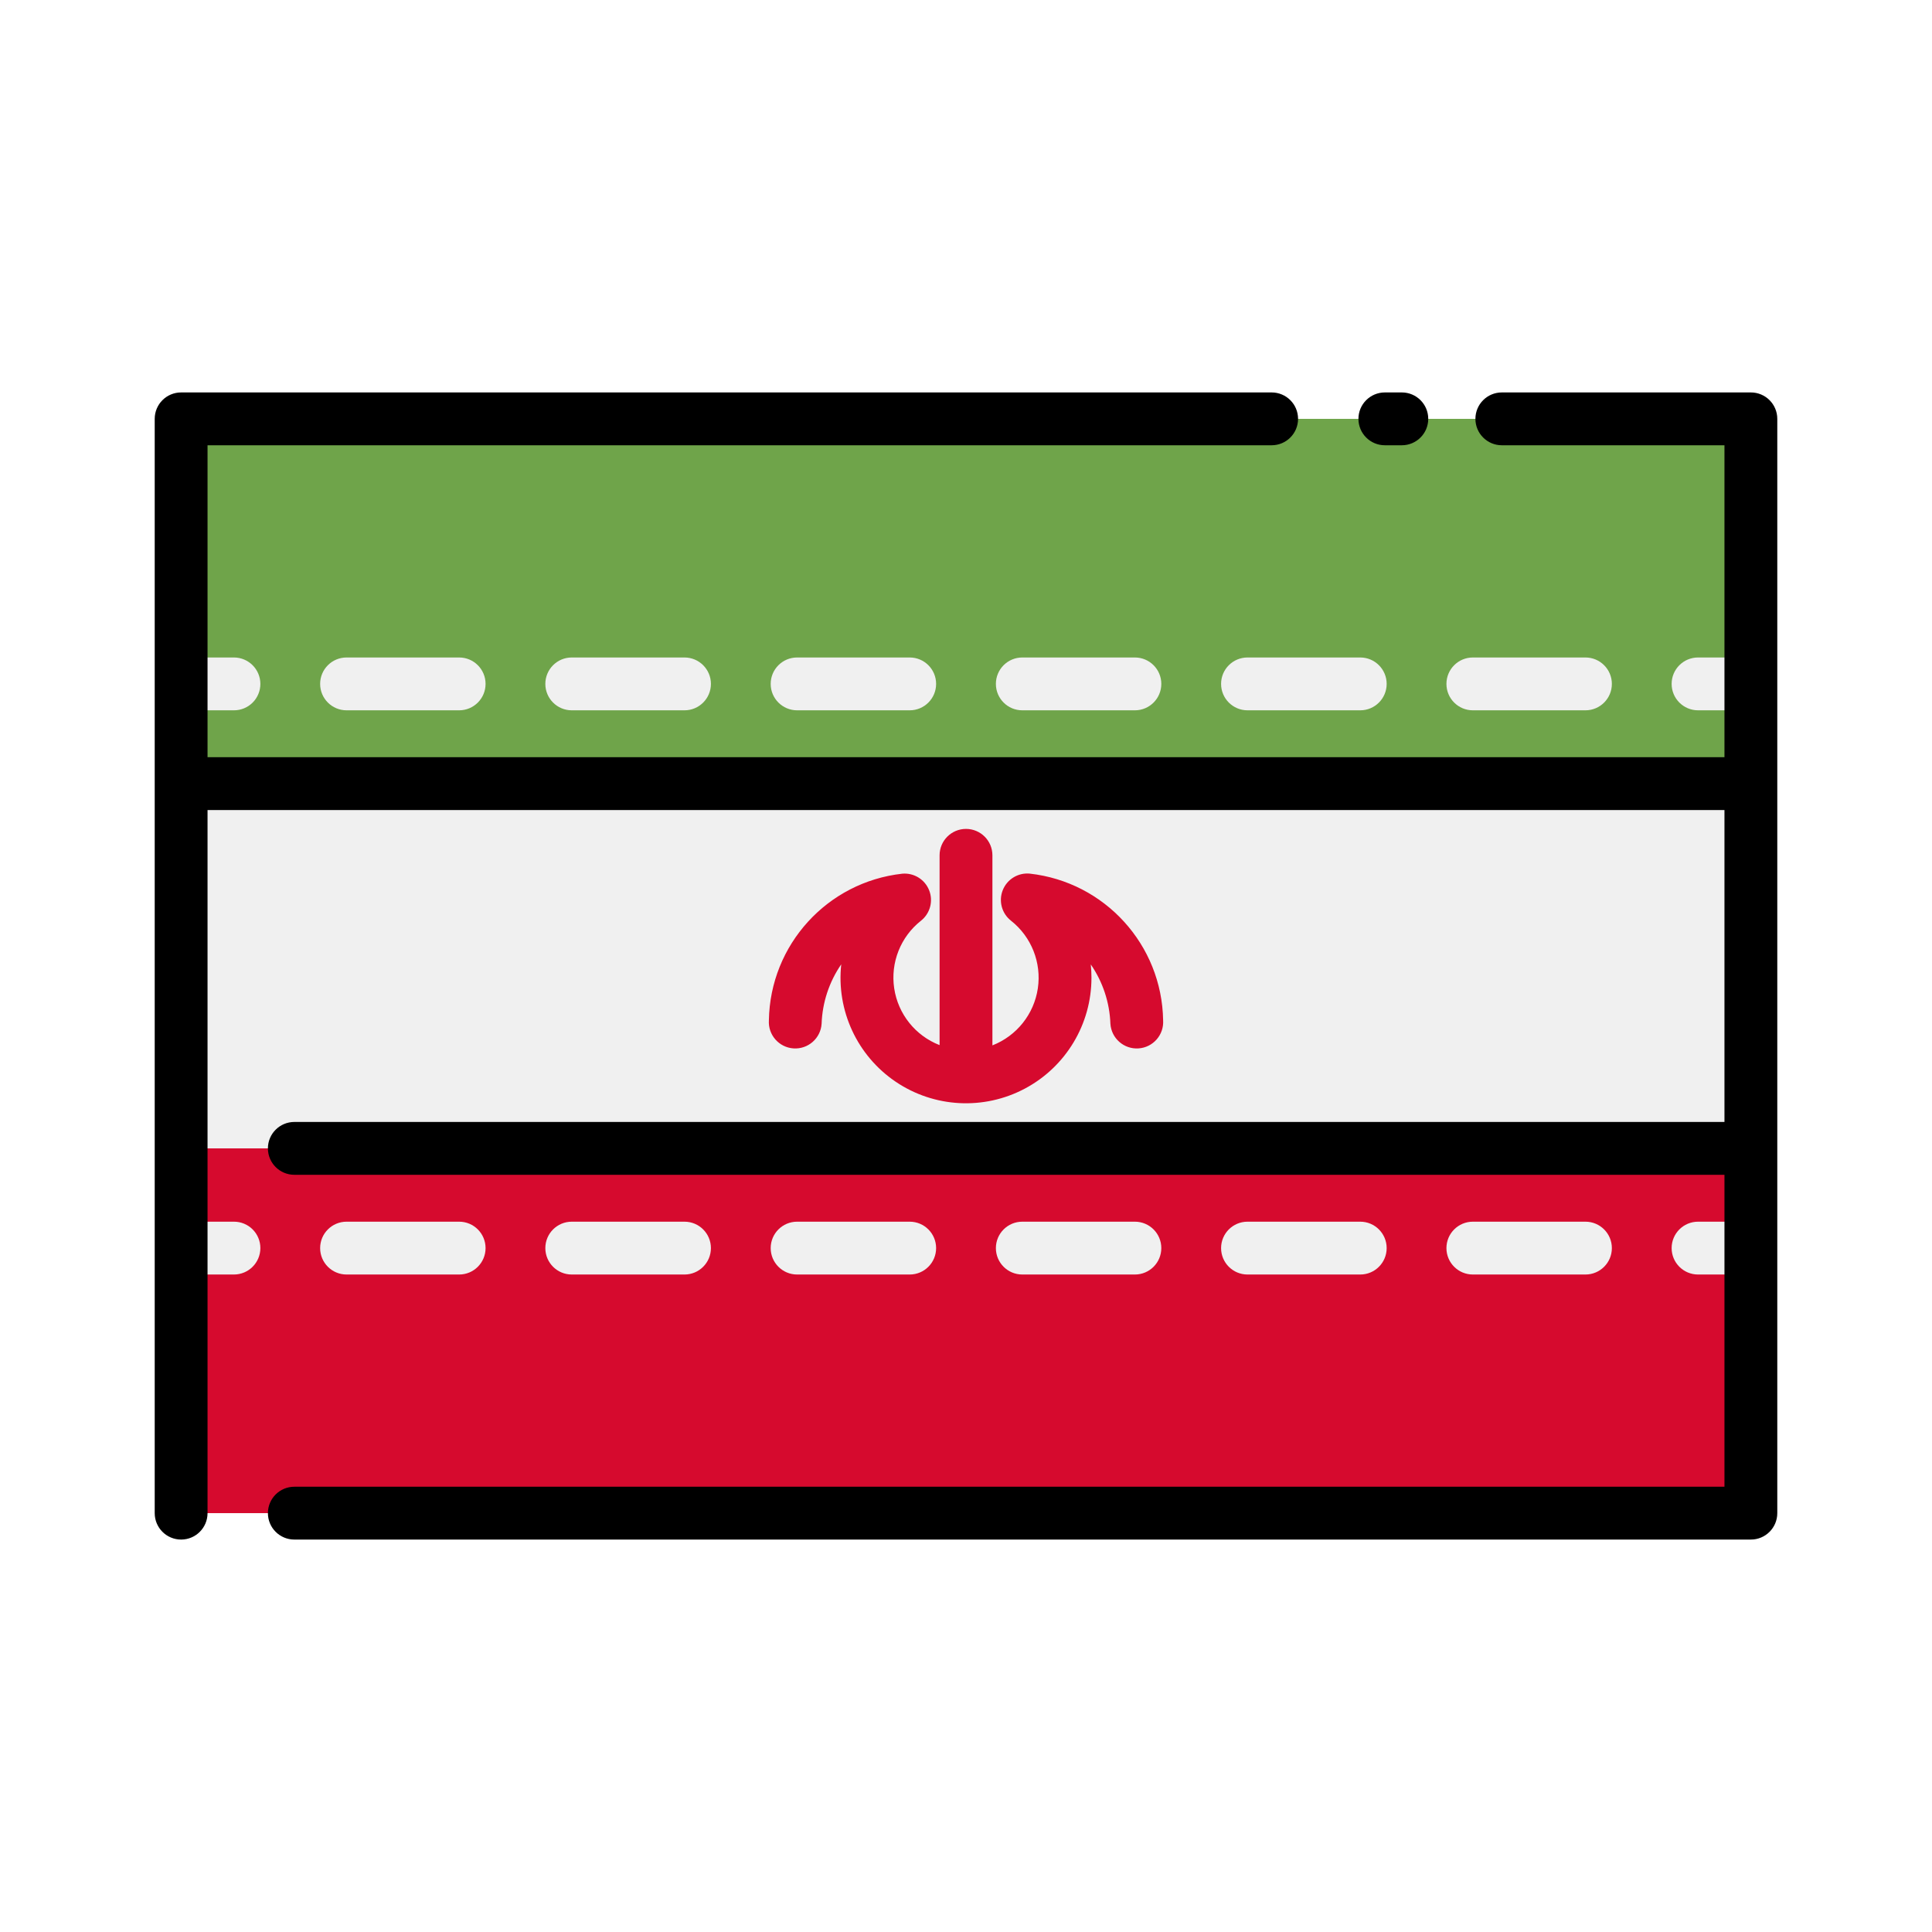
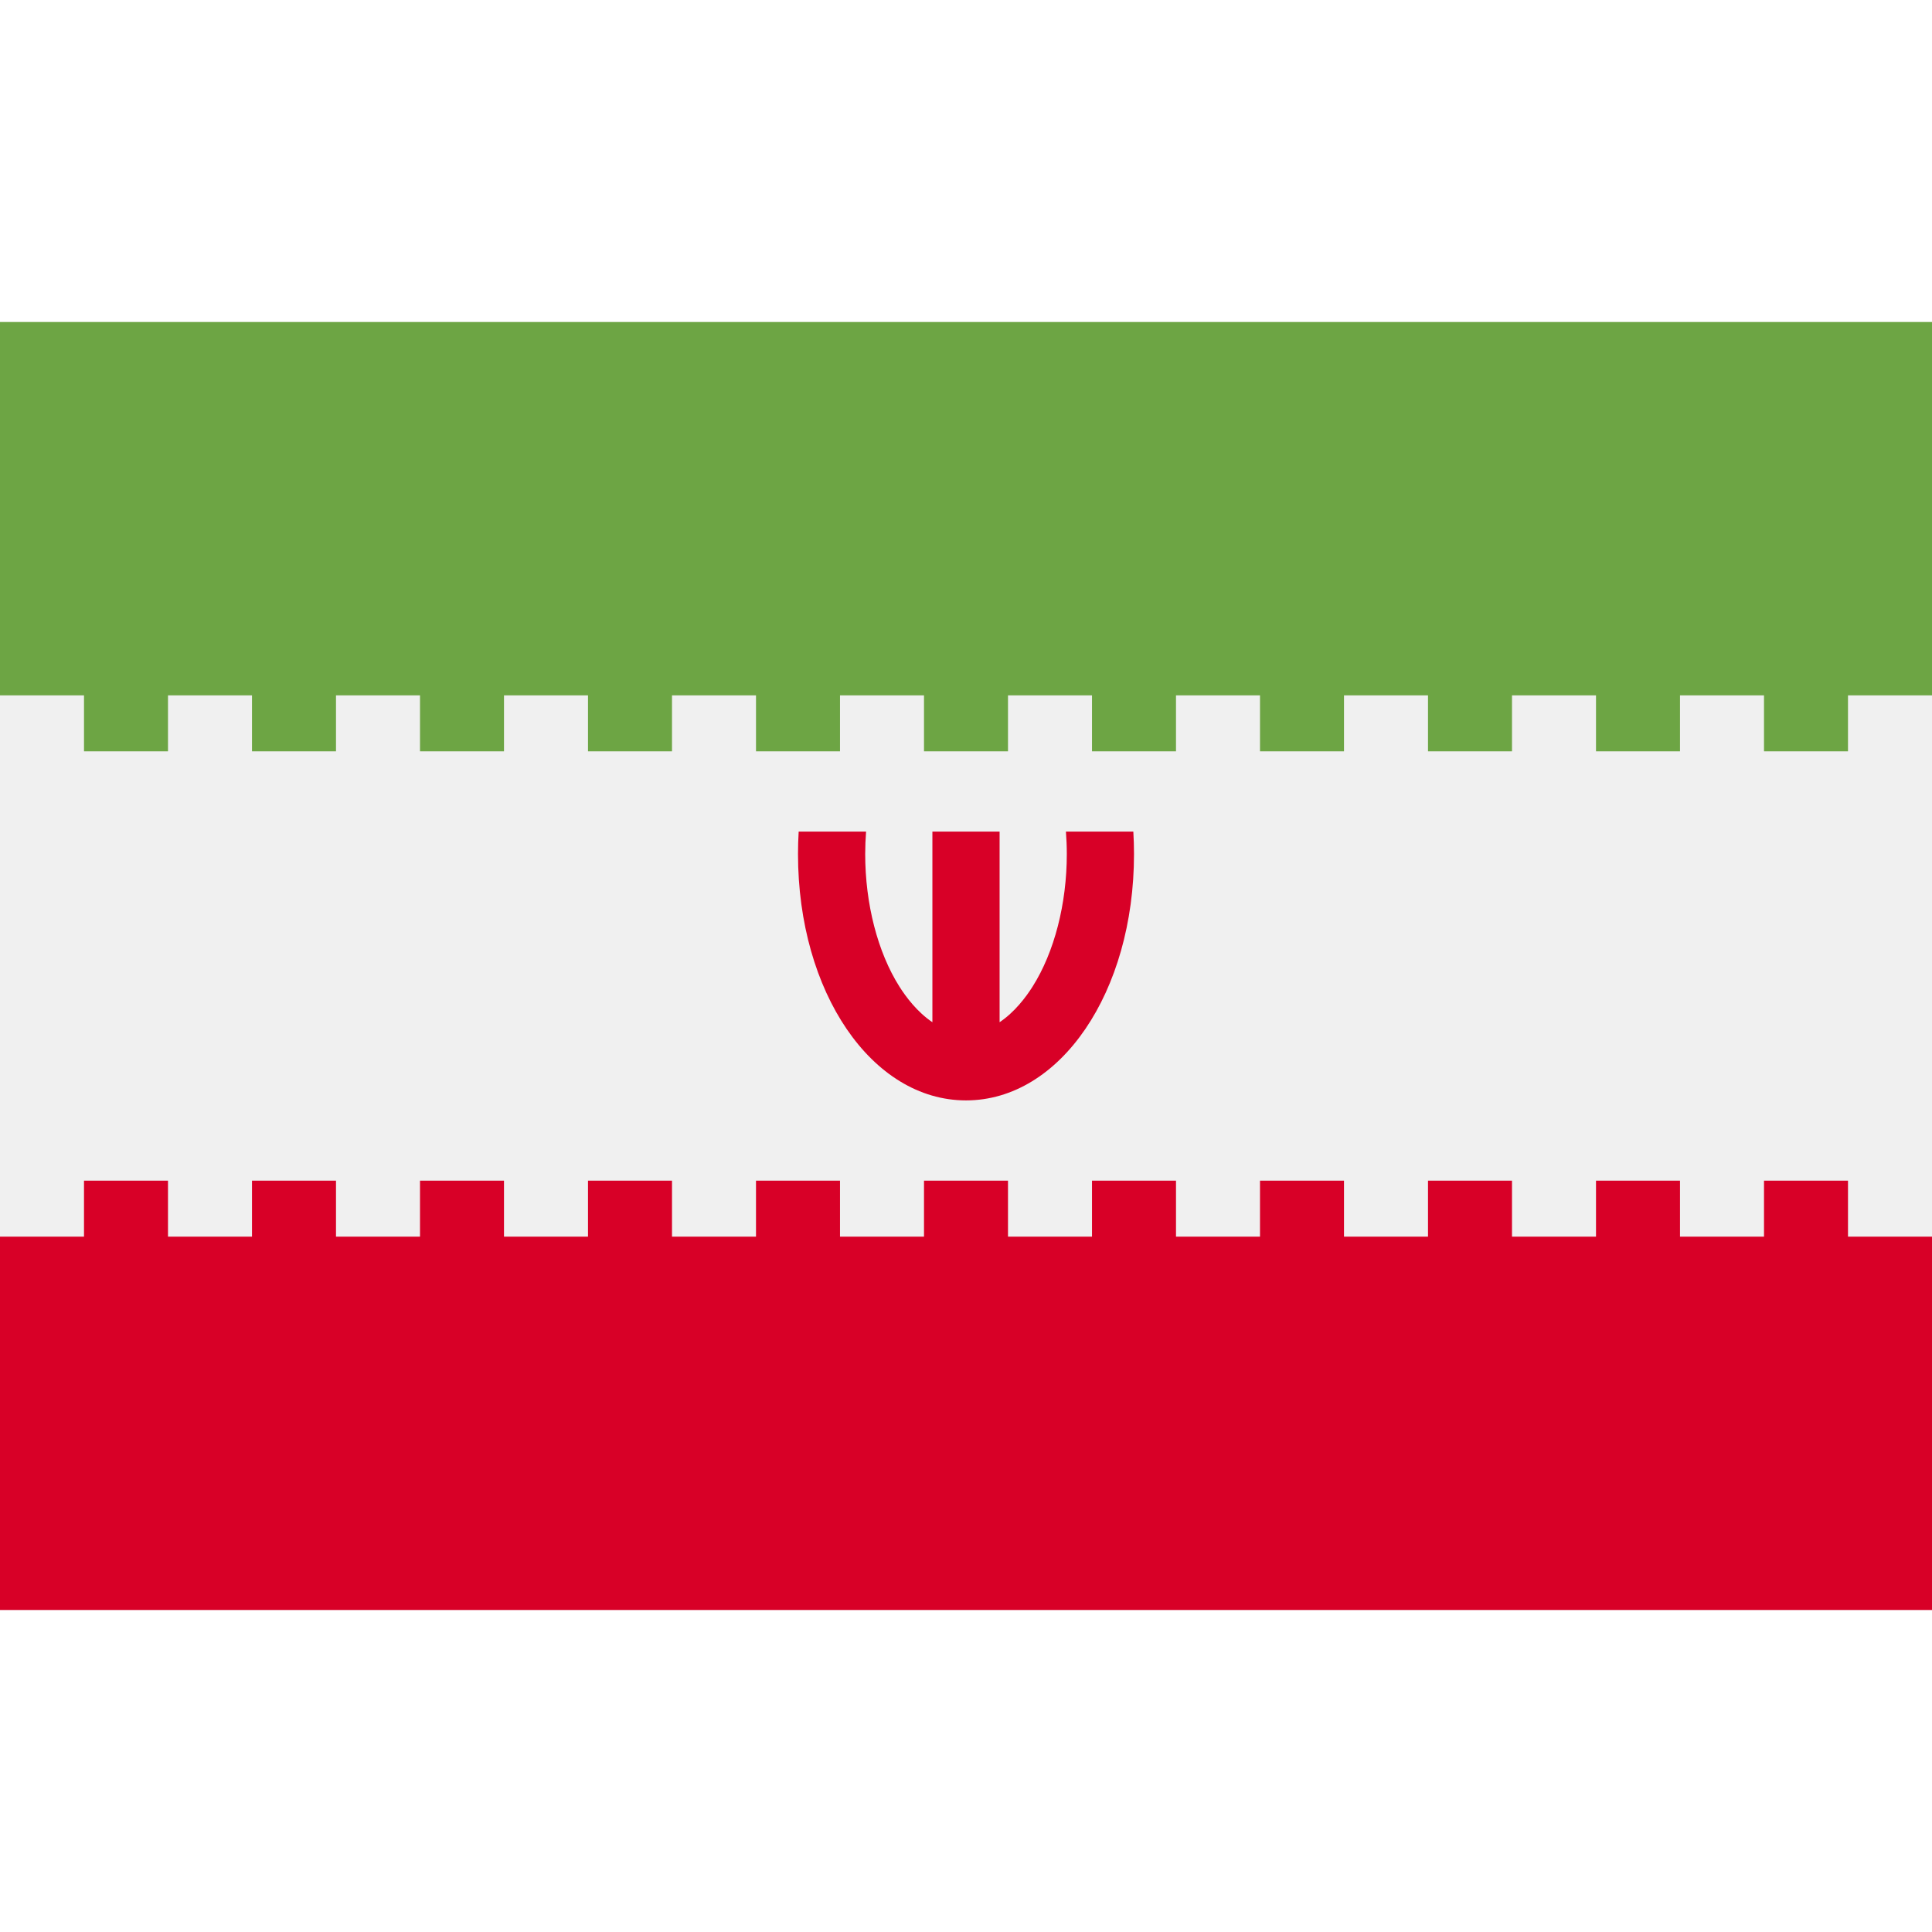
- <svg xmlns="http://www.w3.org/2000/svg" id="Layer_1" height="512" viewBox="0 0 128 128" width="512" data-name="Layer 1">
-   <path d="m12 27.75h104v72.5h-104z" fill="#f0f0f0" />
-   <path d="m12 27.751h104v24.166h-104z" fill="#6fa44a" />
-   <path d="m12 76.083h104v24.166h-104z" fill="#d60a2e" />
-   <g fill="#f0f0f0">
-     <path d="m17.25 82.69a1.752 1.752 0 0 1 -1.75 1.75h-3.5v-3.5h3.5a1.746 1.746 0 0 1 1.75 1.75z" />
-     <path d="m105.04 80.94h-7.46a1.75 1.75 0 1 0 0 3.5h7.46a1.75 1.75 0 1 0 0-3.5zm-14.92 0h-7.47a1.75 1.75 0 0 0 0 3.5h7.47a1.75 1.75 0 0 0 0-3.5zm-14.93 0h-7.46a1.75 1.75 0 0 0 0 3.5h7.46a1.75 1.75 0 0 0 0-3.5zm-14.92 0h-7.46a1.75 1.75 0 0 0 0 3.5h7.46a1.75 1.75 0 1 0 0-3.5zm-14.92 0h-7.47a1.75 1.75 0 1 0 0 3.5h7.47a1.75 1.75 0 0 0 0-3.5zm-14.93 0h-7.46a1.75 1.75 0 0 0 0 3.5h7.46a1.75 1.75 0 0 0 0-3.5z" />
-     <path d="m116 80.94v3.5h-3.5a1.75 1.75 0 0 1 0-3.5z" />
-     <path d="m17.25 45.31a1.746 1.746 0 0 1 -1.75 1.75h-3.5v-3.5h3.5a1.752 1.752 0 0 1 1.75 1.75z" />
-     <path d="m105.04 43.56h-7.46a1.75 1.75 0 1 0 0 3.5h7.46a1.75 1.75 0 1 0 0-3.5zm-14.92 0h-7.47a1.75 1.75 0 0 0 0 3.5h7.47a1.75 1.75 0 0 0 0-3.5zm-14.93 0h-7.46a1.75 1.75 0 0 0 0 3.5h7.46a1.75 1.75 0 0 0 0-3.5zm-14.92 0h-7.46a1.75 1.75 0 0 0 0 3.5h7.46a1.75 1.75 0 1 0 0-3.5zm-14.92 0h-7.47a1.75 1.75 0 1 0 0 3.5h7.47a1.75 1.75 0 0 0 0-3.5zm-14.93 0h-7.46a1.75 1.75 0 0 0 0 3.5h7.46a1.75 1.75 0 0 0 0-3.5z" />
-     <path d="m116 43.56v3.5h-3.5a1.75 1.75 0 0 1 0-3.5z" />
+ <svg xmlns="http://www.w3.org/2000/svg" version="1.1" id="Capa_1" x="0px" y="0px" viewBox="0 0 512 512" style="enable-background:new 0 0 512 512;" xml:space="preserve">
+   <rect y="85.337" style="fill:#F0F0F0;" width="512" height="341.326" />
+   <rect y="85.337" style="fill:#6DA544;" width="512" height="113.775" />
+   <g>
+     <rect y="312.888" style="fill:#D80027;" width="512" height="113.775" />
+     <path style="fill:#D80027;" d="M300.345,220.383h-17.863c0.148,1.963,0.232,3.944,0.232,5.936c0,13.207-3.301,26.01-9.057,35.122   c-1.775,2.812-4.759,6.78-8.753,9.456v-50.514h-17.809v50.514c-3.994-2.677-6.977-6.646-8.753-9.456   c-5.756-9.113-9.056-21.915-9.056-35.122c0-1.992,0.085-3.974,0.232-5.936h-17.863c-0.115,1.953-0.177,3.932-0.177,5.936   c0.001,36.617,19.557,65.299,44.523,65.299s44.522-28.682,44.522-65.299C300.522,224.315,300.459,222.336,300.345,220.383z" />
  </g>
-   <path d="m68.22 57.879a1.75 1.75 0 0 0 -1.237 3.121 4.813 4.813 0 0 1 -1.233 8.259v-12.592a1.75 1.75 0 0 0 -3.5 0v12.575a4.8 4.8 0 0 1 -1.233-8.242 1.75 1.75 0 0 0 -1.237-3.116 9.937 9.937 0 0 0 -8.839 9.713 1.75 1.75 0 0 0 3.493.232 7.393 7.393 0 0 1 1.3-3.939 8.313 8.313 0 1 0 16.578.886 8.576 8.576 0 0 0 -.045-.881 7.4 7.4 0 0 1 1.3 3.934 1.75 1.75 0 0 0 3.493-.232 9.937 9.937 0 0 0 -8.84-9.718z" fill="#d60a2e" />
-   <path d="m116 26h-16.5a1.75 1.75 0 0 0 0 3.5h14.75v20.667h-100.5v-20.667h70.5a1.75 1.75 0 0 0 0-3.5h-72.25a1.75 1.75 0 0 0 -1.75 1.75v72.5a1.75 1.75 0 0 0 3.5 0v-46.583h100.5v20.666h-94.75a1.75 1.75 0 0 0 0 3.5h94.75v20.667h-94.75a1.75 1.75 0 0 0 0 3.5h96.5a1.75 1.75 0 0 0 1.75-1.75v-72.5a1.75 1.75 0 0 0 -1.75-1.75z" />
-   <path d="m91.75 29.5h1.125a1.75 1.75 0 0 0 0-3.5h-1.125a1.75 1.75 0 0 0 0 3.5z" />
+   <g>
+     <rect x="44.522" y="184.275" style="fill:#F0F0F0;" width="22.261" height="24.421" />
+     <rect y="184.275" style="fill:#F0F0F0;" width="22.261" height="24.421" />
+     <rect x="89.043" y="184.275" style="fill:#F0F0F0;" width="22.261" height="24.421" />
+     <rect x="133.565" y="184.275" style="fill:#F0F0F0;" width="22.261" height="24.421" />
+     <rect x="178.087" y="184.275" style="fill:#F0F0F0;" width="22.261" height="24.421" />
+     <rect x="222.609" y="184.275" style="fill:#F0F0F0;" width="22.261" height="24.421" />
+     <rect x="267.13" y="184.275" style="fill:#F0F0F0;" width="22.261" height="24.421" />
+     <rect x="311.652" y="184.275" style="fill:#F0F0F0;" width="22.261" height="24.421" />
+     <rect x="356.174" y="184.275" style="fill:#F0F0F0;" width="22.261" height="24.421" />
+     <rect x="400.696" y="184.275" style="fill:#F0F0F0;" width="22.261" height="24.421" />
+     <rect x="445.217" y="184.275" style="fill:#F0F0F0;" width="22.261" height="24.421" />
+     <rect x="489.739" y="184.275" style="fill:#F0F0F0;" width="22.261" height="24.421" />
+     <rect x="44.522" y="302.191" style="fill:#F0F0F0;" width="22.261" height="25.534" />
+     <rect y="302.191" style="fill:#F0F0F0;" width="22.261" height="25.534" />
+     <rect x="89.043" y="302.191" style="fill:#F0F0F0;" width="22.261" height="25.534" />
+     <rect x="133.565" y="302.191" style="fill:#F0F0F0;" width="22.261" height="25.534" />
+     <rect x="178.087" y="302.191" style="fill:#F0F0F0;" width="22.261" height="25.534" />
+     <rect x="222.609" y="302.191" style="fill:#F0F0F0;" width="22.261" height="25.534" />
+     <rect x="267.13" y="302.191" style="fill:#F0F0F0;" width="22.261" height="25.534" />
+     <rect x="311.652" y="302.191" style="fill:#F0F0F0;" width="22.261" height="25.534" />
+     <rect x="356.174" y="302.191" style="fill:#F0F0F0;" width="22.261" height="25.534" />
+     <rect x="400.696" y="302.191" style="fill:#F0F0F0;" width="22.261" height="25.534" />
+     <rect x="445.217" y="302.191" style="fill:#F0F0F0;" width="22.261" height="25.534" />
+     <rect x="489.739" y="302.191" style="fill:#F0F0F0;" width="22.261" height="25.534" />
+   </g>
+   <g>
+ </g>
+   <g>
+ </g>
+   <g>
+ </g>
+   <g>
+ </g>
+   <g>
+ </g>
+   <g>
+ </g>
+   <g>
+ </g>
+   <g>
+ </g>
+   <g>
+ </g>
+   <g>
+ </g>
+   <g>
+ </g>
+   <g>
+ </g>
+   <g>
+ </g>
+   <g>
+ </g>
+   <g>
+ </g>
</svg>
